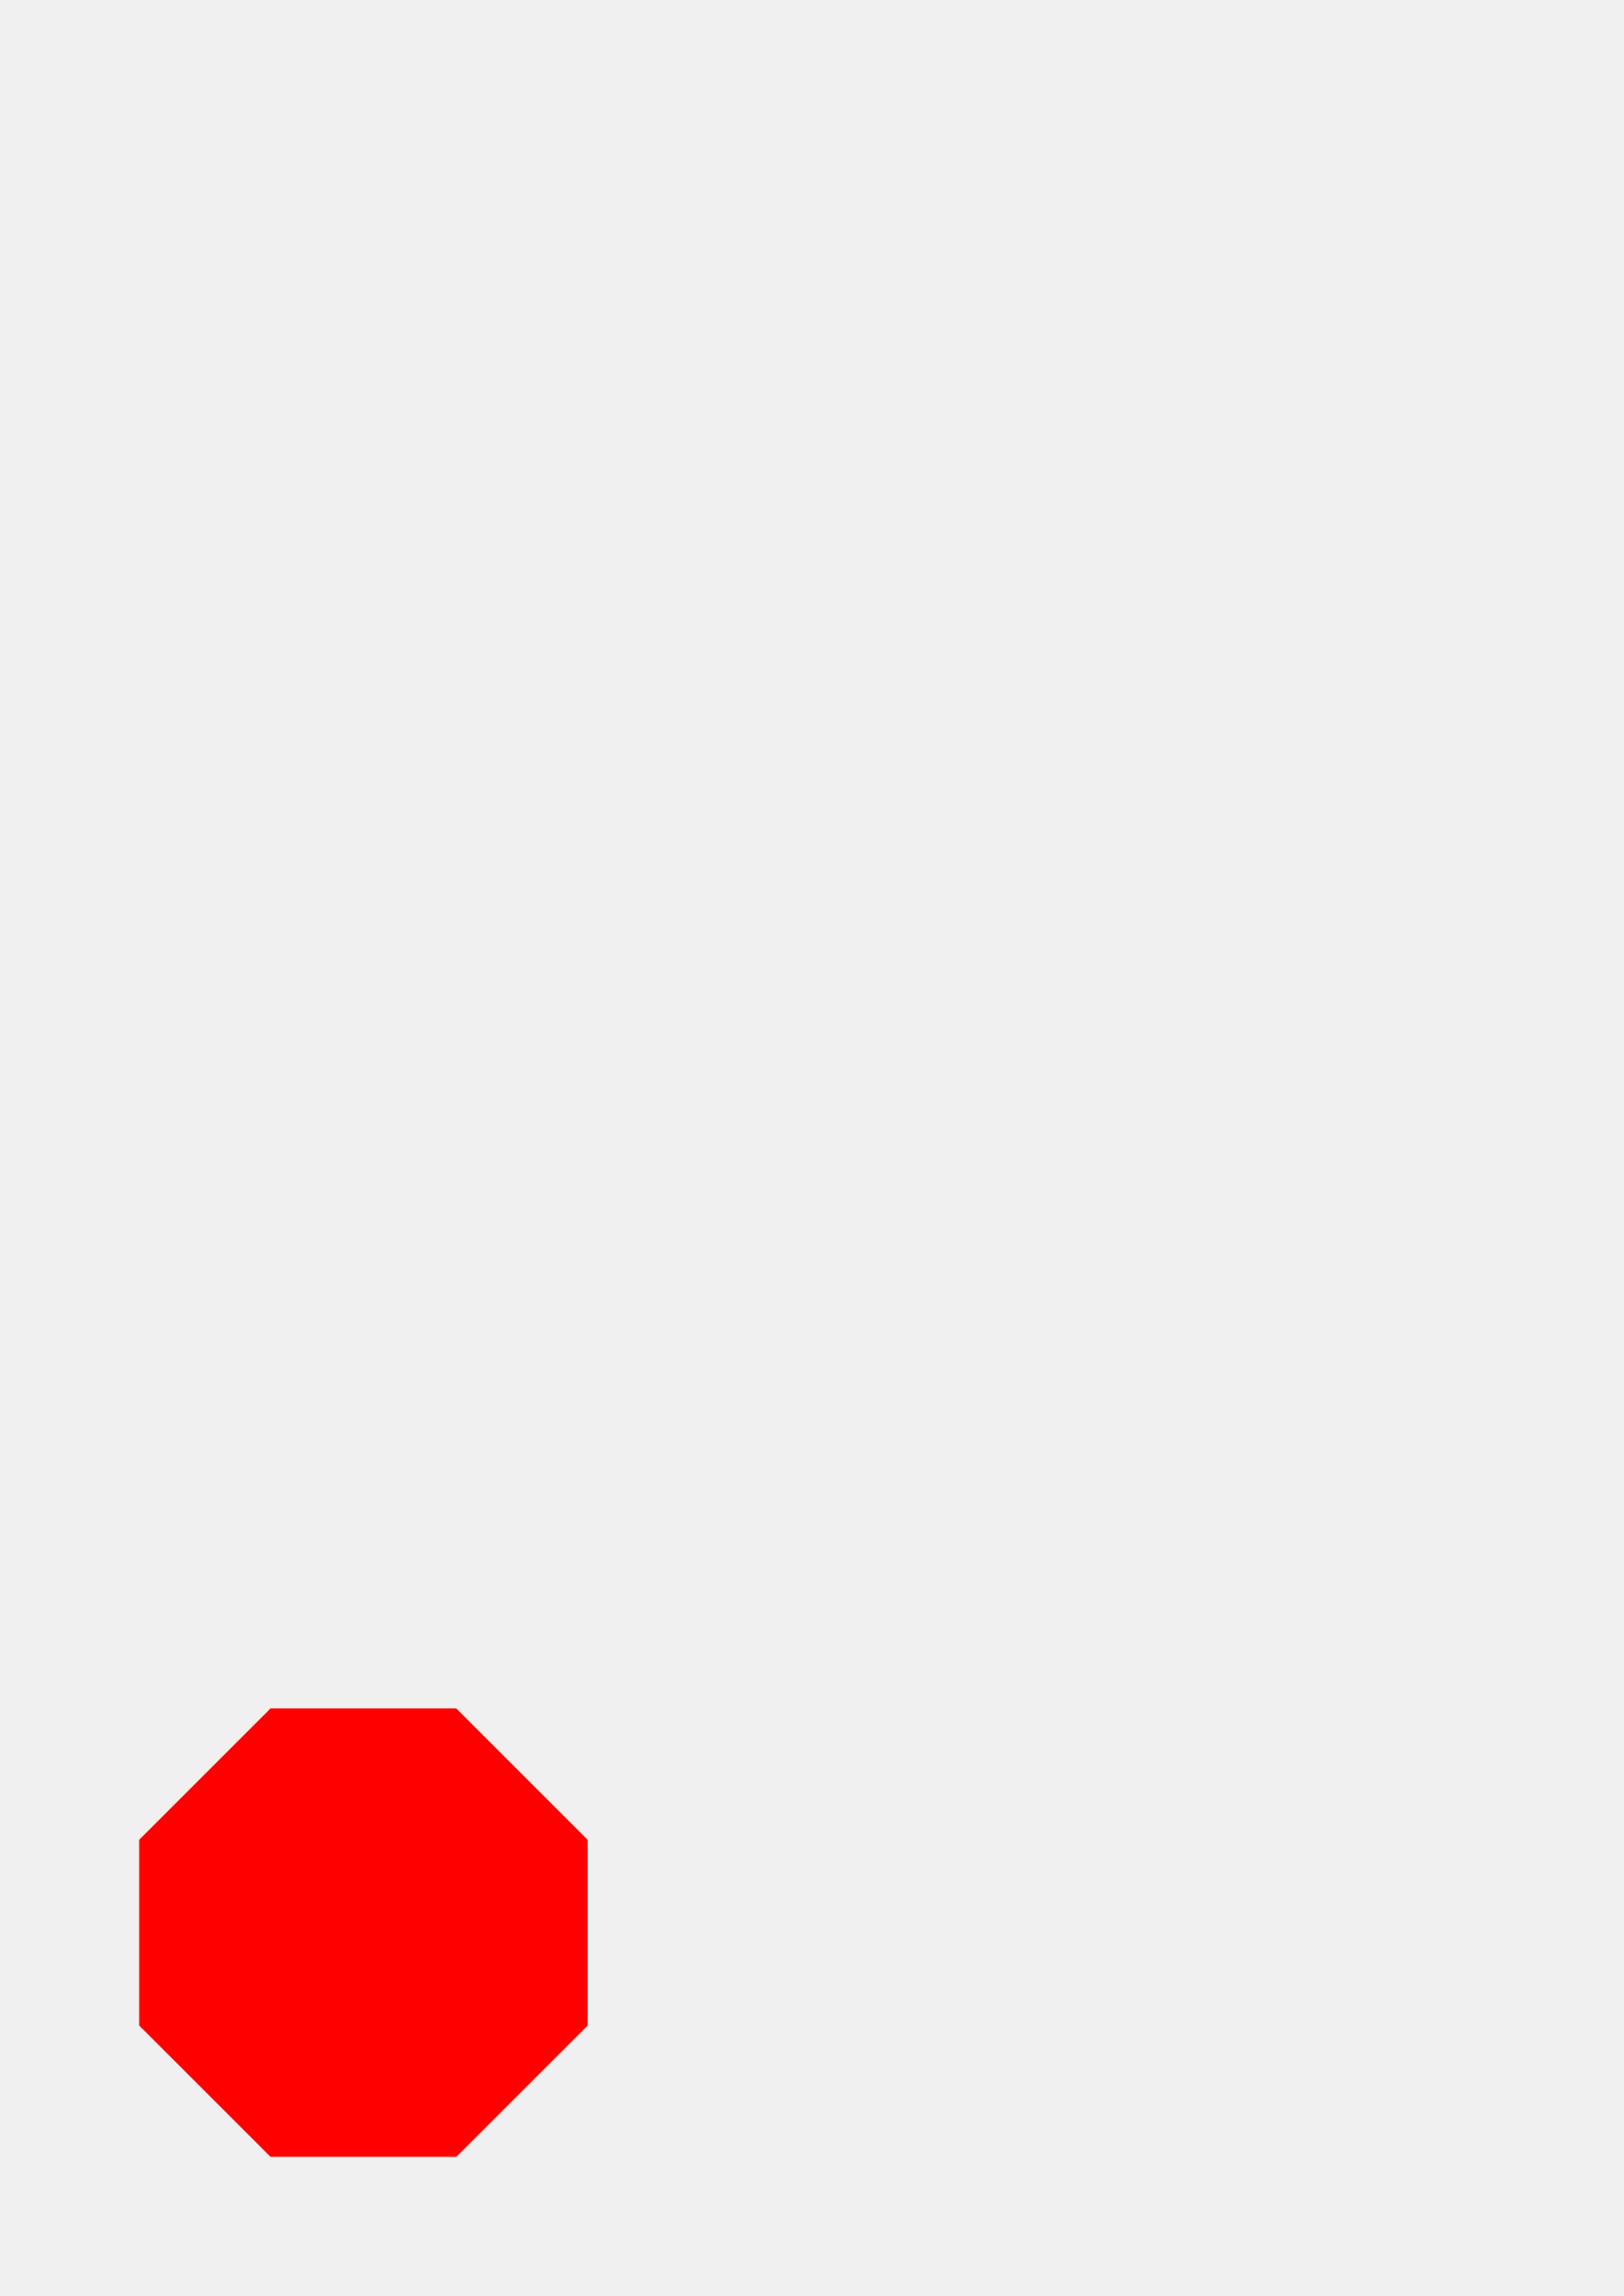
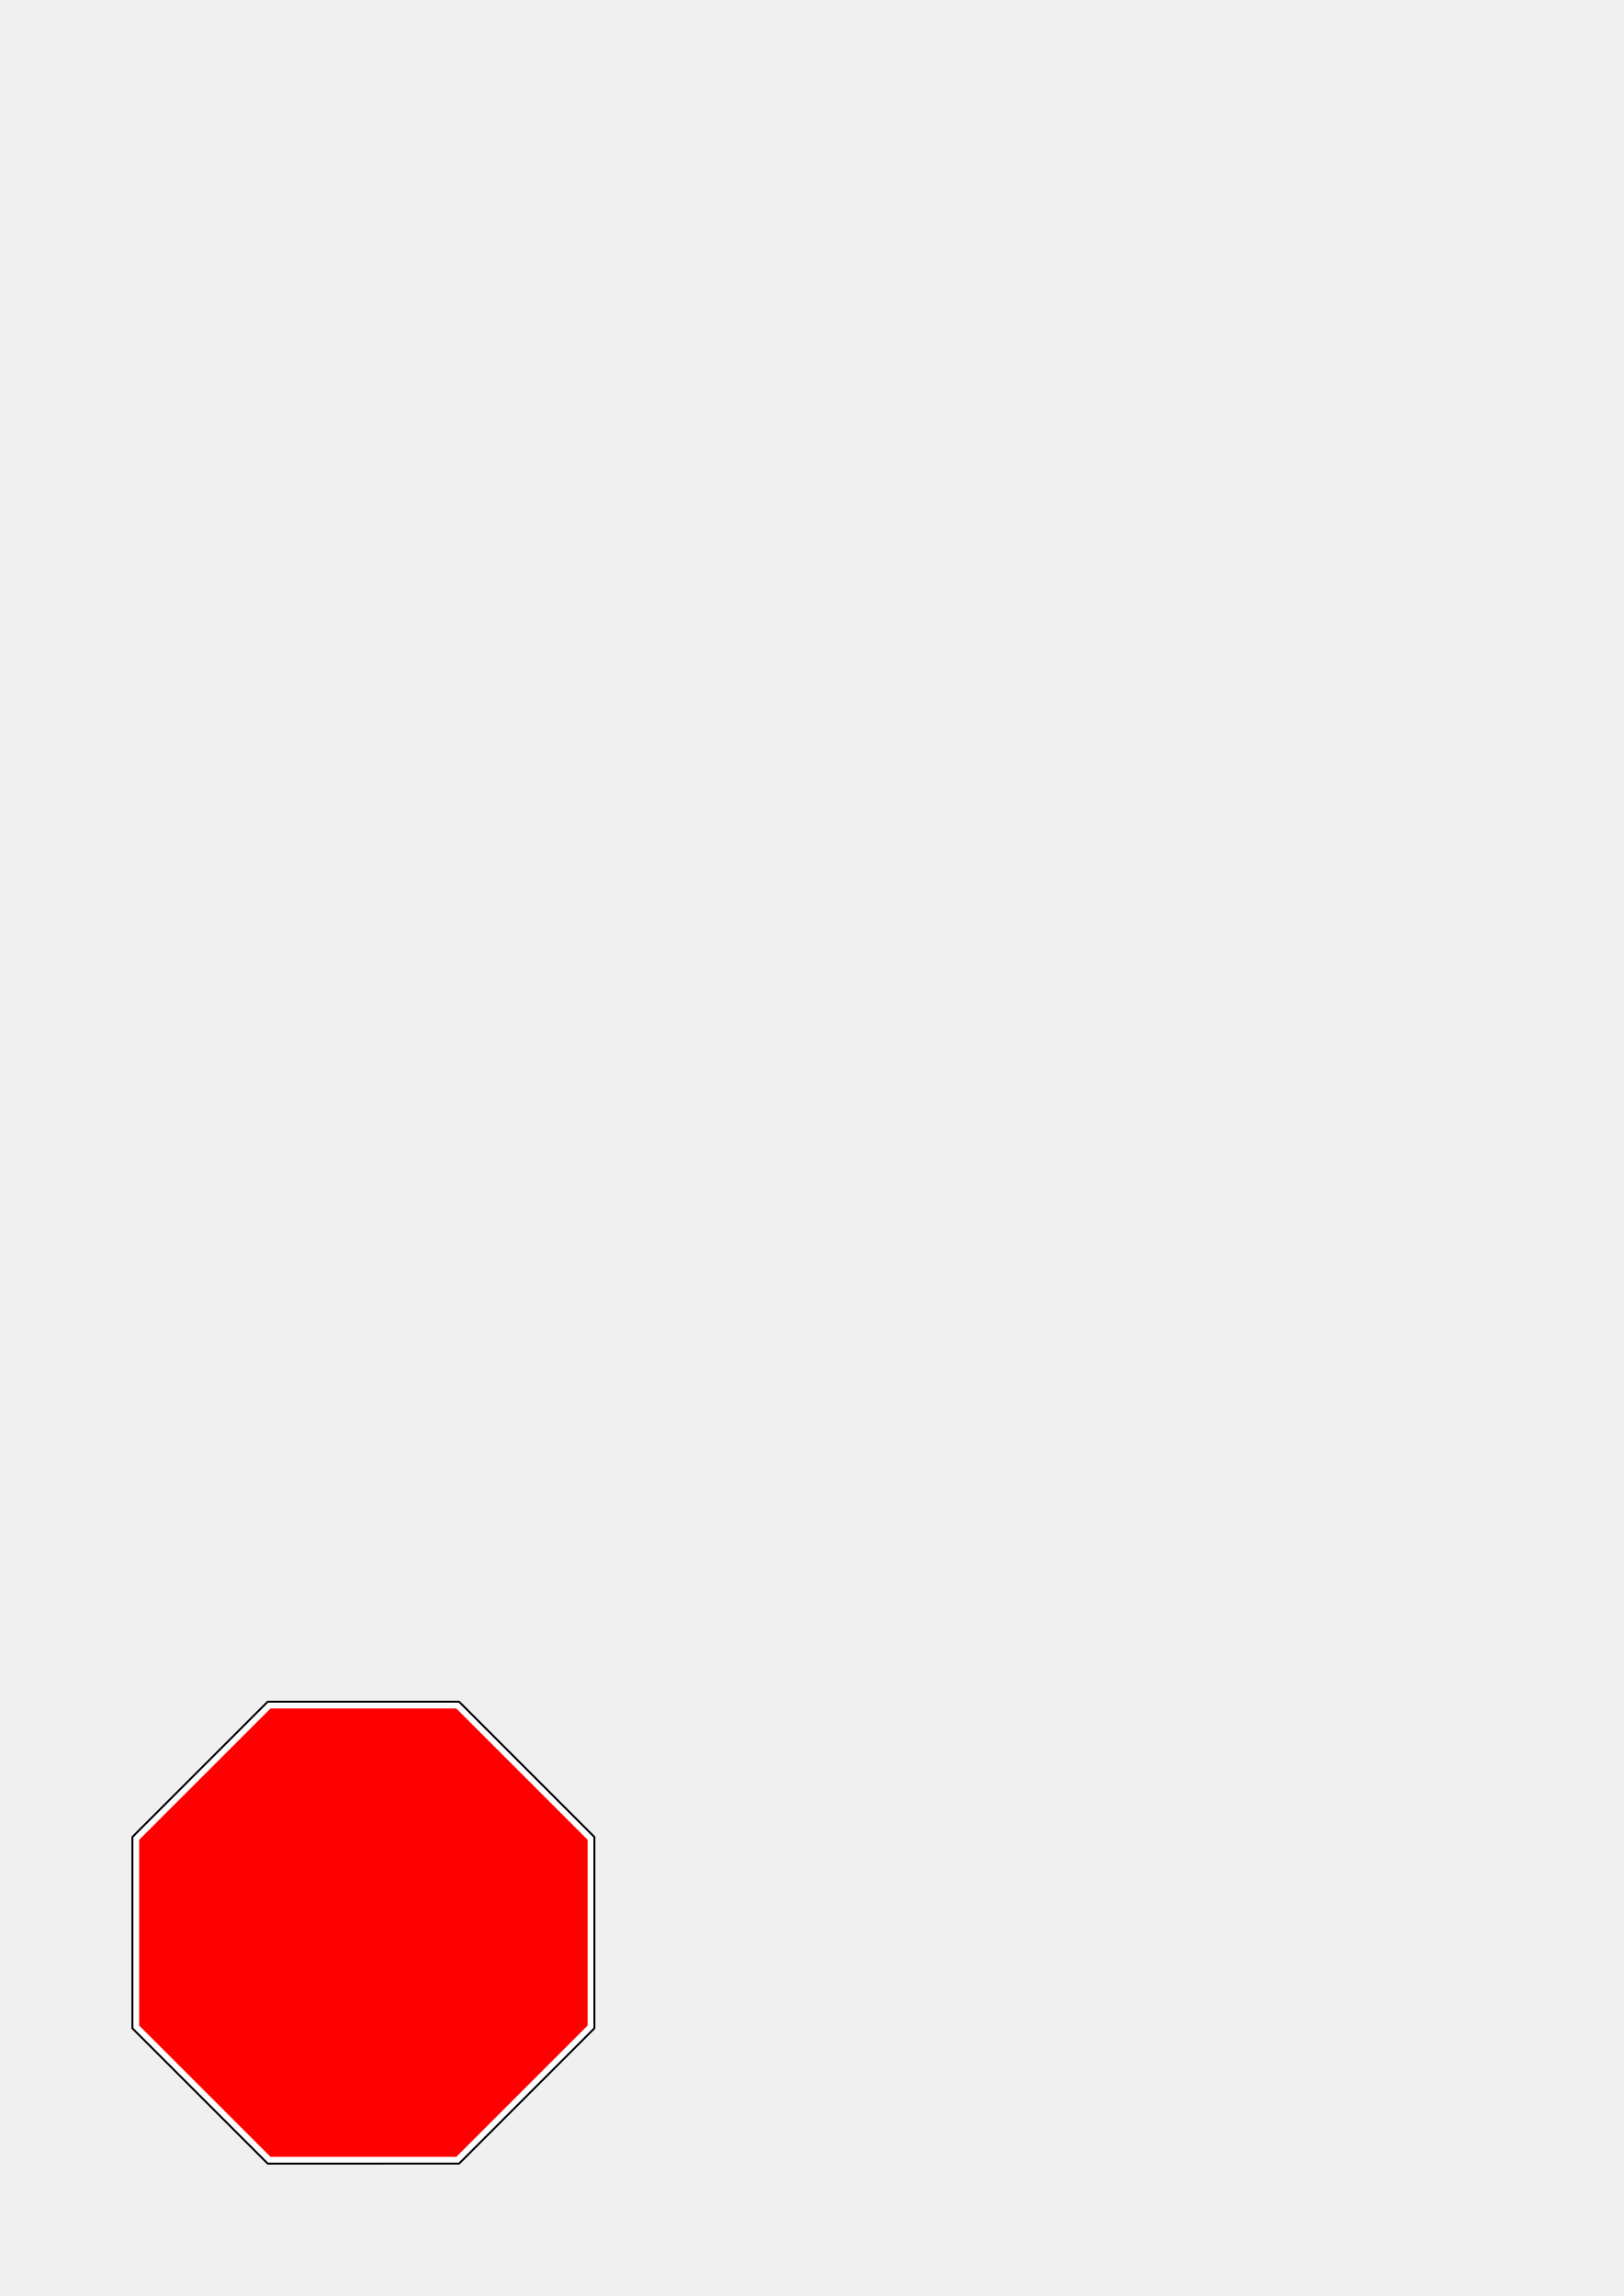
- <svg xmlns="http://www.w3.org/2000/svg" width="210mm" height="297mm" viewBox="0 0 210 297" version="1.1" id="svg8">
+ <svg xmlns="http://www.w3.org/2000/svg" width="210mm" height="297mm" viewBox="0 0 210 297" version="1.1" id="svg8" enable-background="new">
  <defs id="defs2" />
  <g id="layer1">
-     <path style="fill:#ff0000;fill-opacity:1;stroke:none;stroke-width:0.777;stroke-linecap:butt;stroke-linejoin:round;stroke-miterlimit:4;stroke-dasharray:none;stroke-dashoffset:0" id="path836" d="M 4.28,82.085 9.154,45.065 38.778,22.334 75.798,27.208 98.529,56.831 93.655,93.852 64.032,116.583 27.011,111.709 Z" transform="matrix(0.6378951,-0.08398049,0.08398049,0.6378951,8.376011,210.0099)" />
+     <g id="g826">
+       <path transform="matrix(1.286564,-0.1693789,0.1693794,1.28656,-4.232422,-21.05635)" d="m -12.192,218.696 2.489,-18.909 15.131,-11.61 18.909,2.489 11.61,15.131 -2.489,18.909 -15.131,11.61 -18.909,-2.489 z" id="path814" style="fill:#ffffff;fill-opacity:1;stroke:#000000;stroke-width:0.193;stroke-linecap:butt;stroke-linejoin:round;stroke-miterlimit:4;stroke-dasharray:none;stroke-dashoffset:0" />
+       <path transform="matrix(0.6378951,-0.08398049,0.08398049,0.6378951,8.376011,210.0099)" d="M 4.28,82.085 9.154,45.065 38.778,22.334 75.798,27.208 98.529,56.831 93.655,93.852 64.032,116.583 27.011,111.709 Z" id="path836" style="fill:#ff0000;fill-opacity:1;stroke:none;stroke-width:0.777;stroke-linecap:butt;stroke-linejoin:round;stroke-miterlimit:4;stroke-dasharray:none;stroke-dashoffset:0" />
+     </g>
  </g>
</svg>
